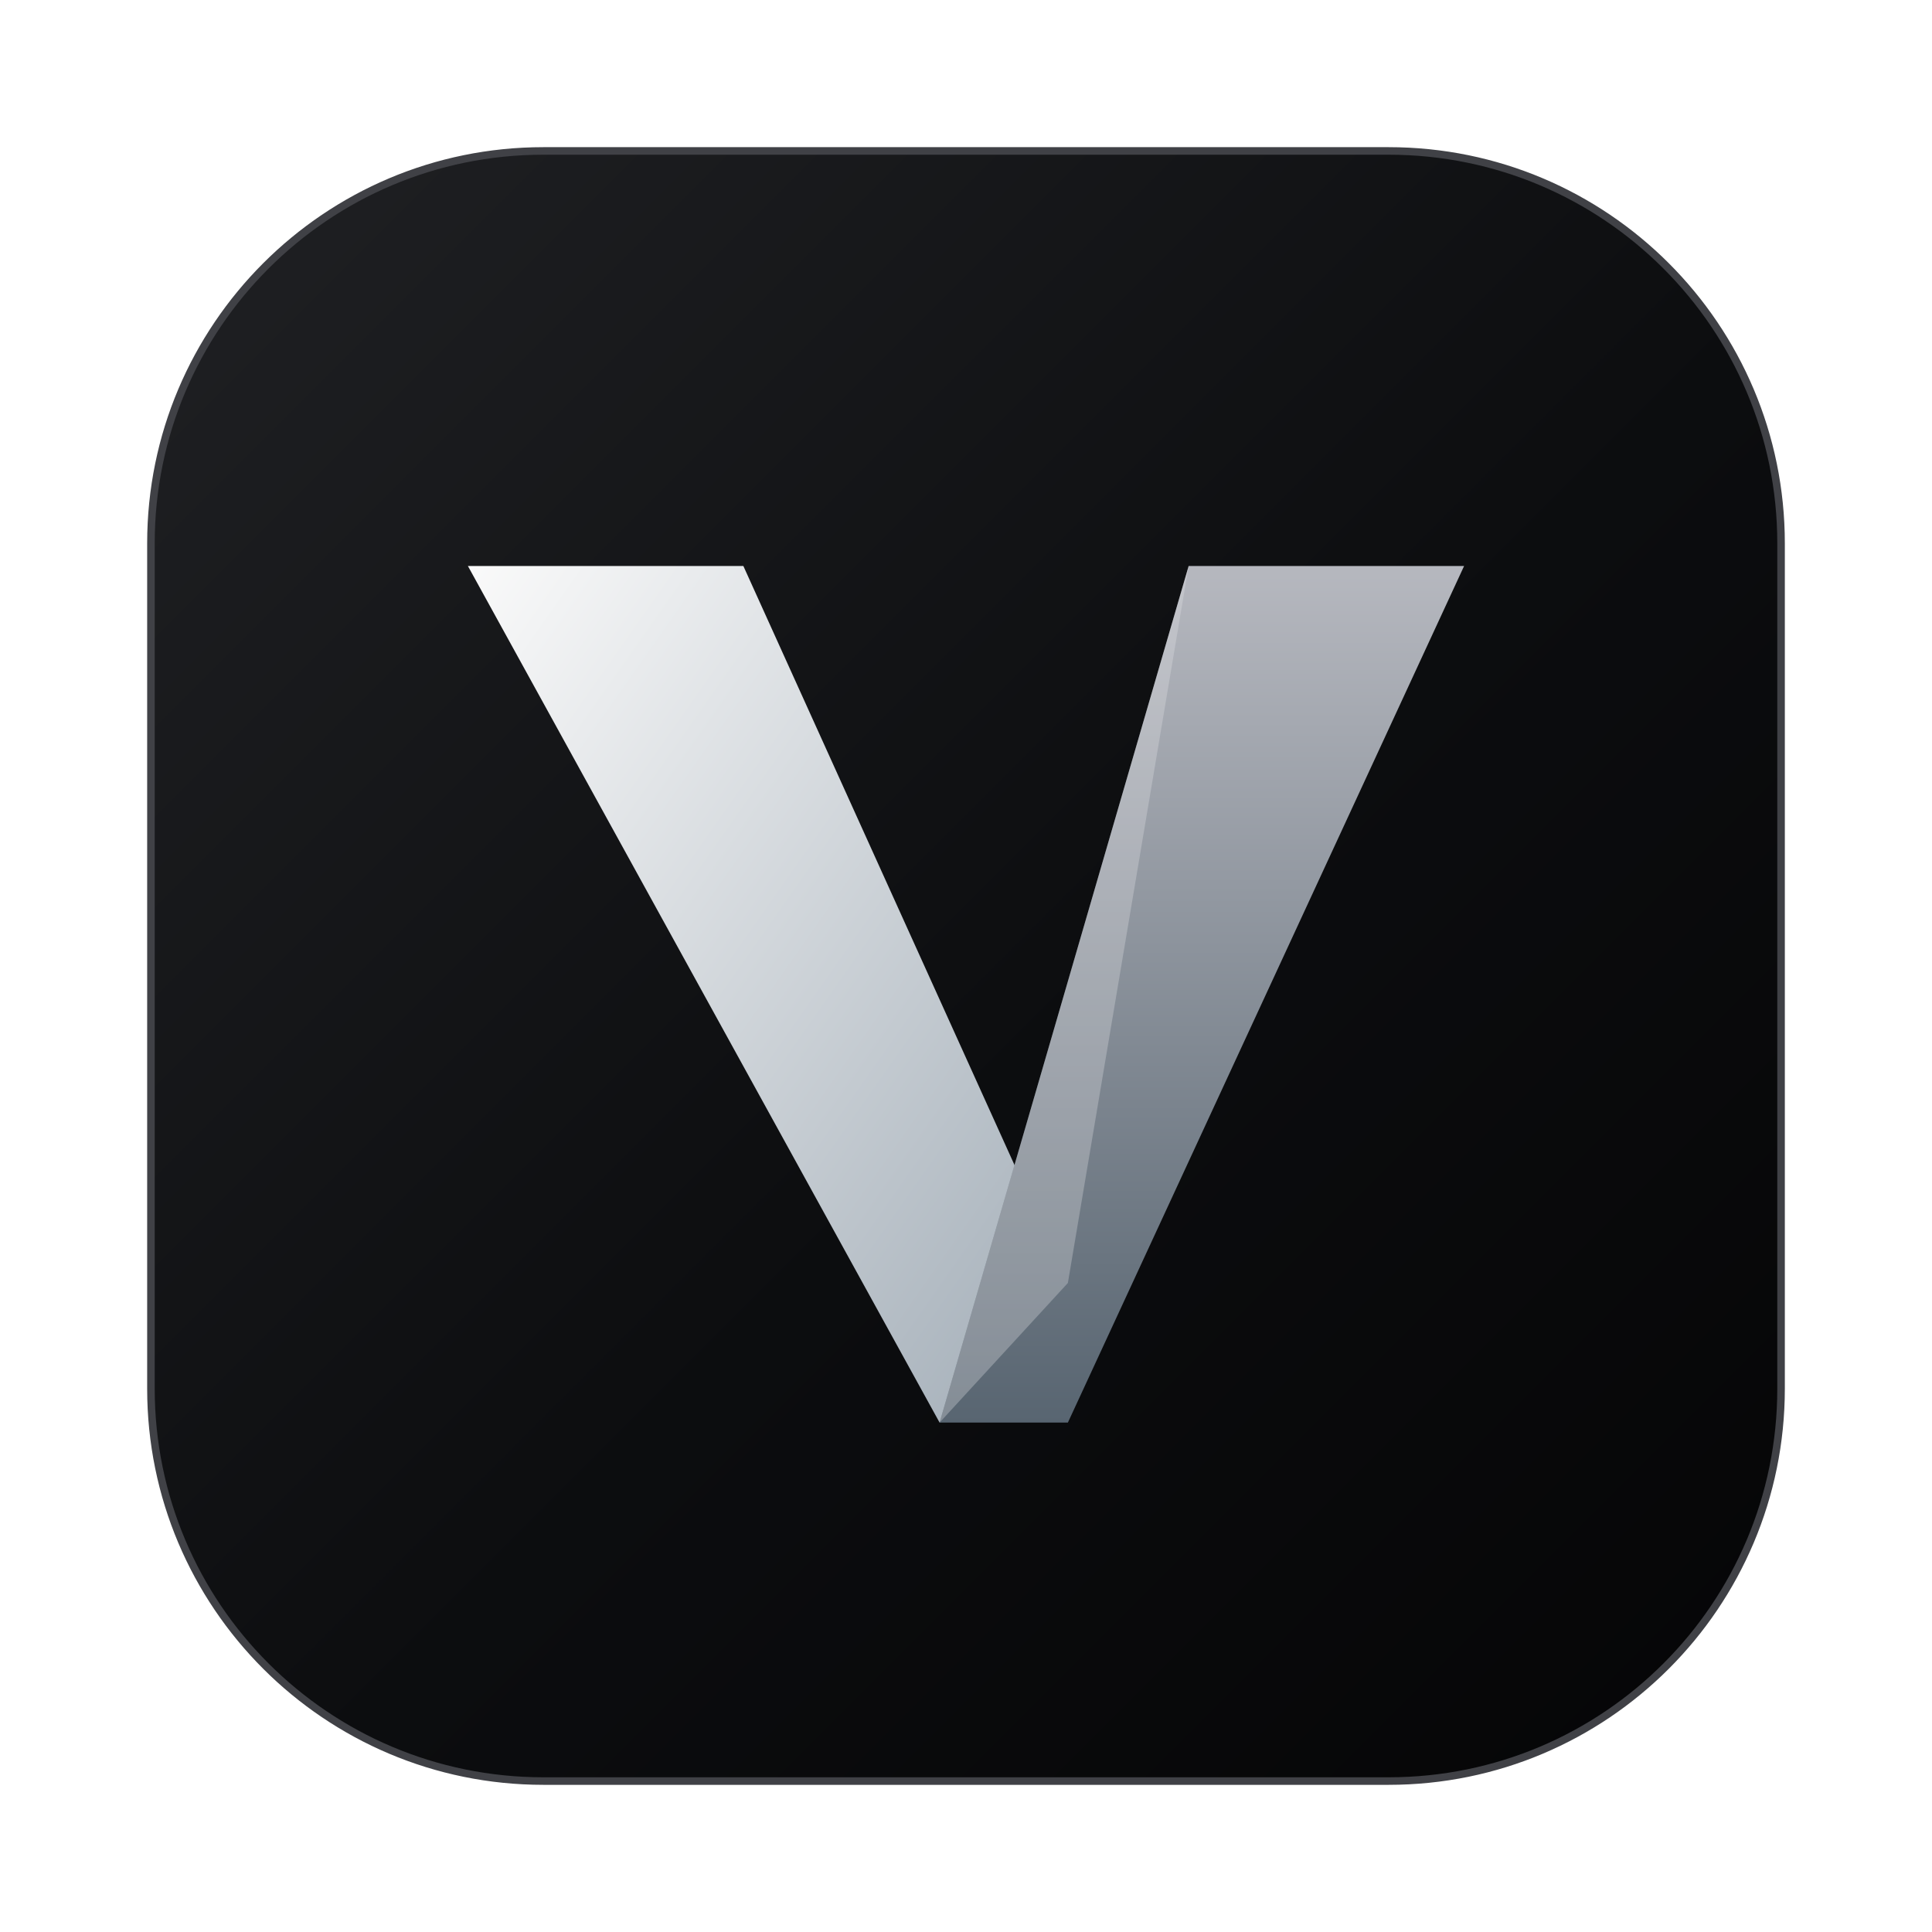
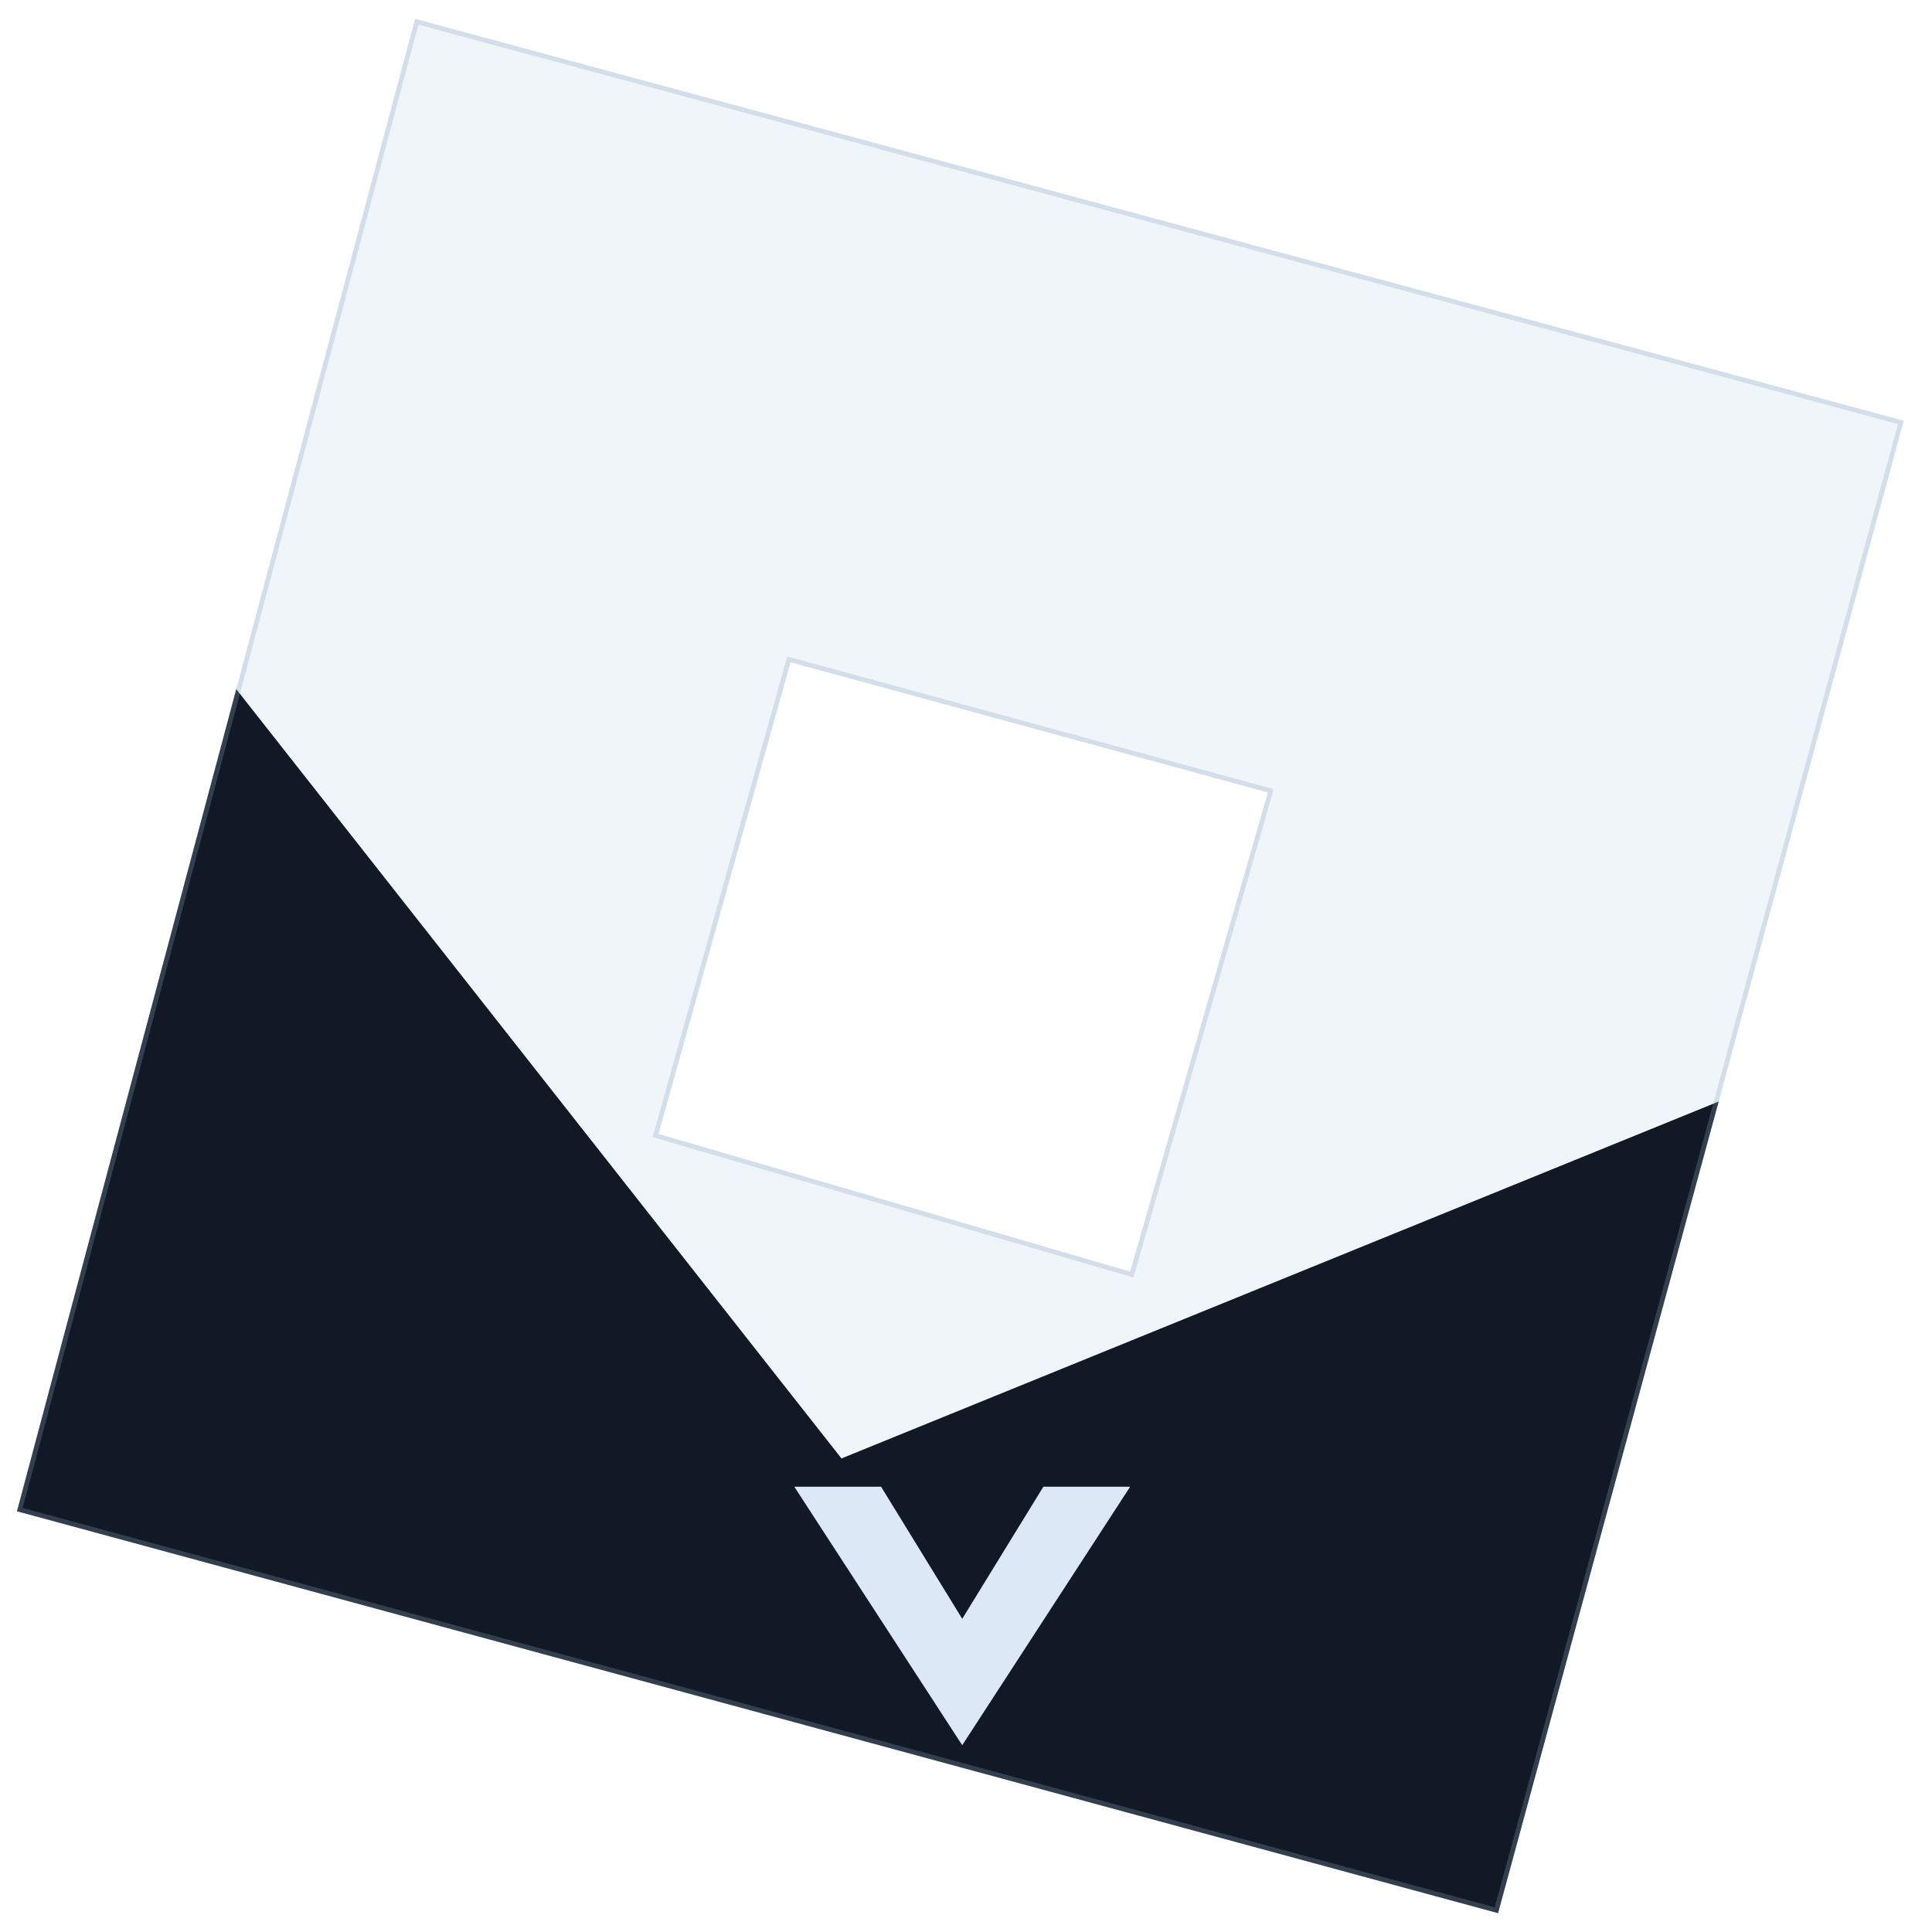
<svg xmlns="http://www.w3.org/2000/svg" width="512" height="512" viewBox="0 0 512 512" role="img" aria-labelledby="title desc">
  <defs>
-     <linearGradient id="tile" x1="0" y1="0" x2="1" y2="1">
-       <stop stop-color="#202124" />
-       <stop offset=".55" stop-color="#0c0d0f" />
-       <stop offset="1" stop-color="#050506" />
-     </linearGradient>
-     <linearGradient id="left" x1="0" y1="0" x2="1" y2="1">
-       <stop stop-color="#fafafa" />
-       <stop offset="1" stop-color="#a2adb7" />
-     </linearGradient>
-     <linearGradient id="right" x1="0" y1="0" x2="0" y2="1">
-       <stop stop-color="#b6b8bf" />
-       <stop offset="1" stop-color="#586571" />
-     </linearGradient>
+     <clipPath id="vanta-frame">
+       <path clip-rule="evenodd" d="M110 5 L504.5 111.5 L397 507 L4.5 400.5 Z M209.5 175.5 L174.5 300.5 L299.5 337 L336 210 Z" />
+     </clipPath>
  </defs>
-   <rect x="40" y="40" width="432" height="432" rx="104" fill="url(#tile)" stroke="#404146" stroke-width="2" />
-   <path d="M124 150h73l86 190-34 37z" fill="url(#left)" />
-   <path d="M315 150h73L283 377h-34z" fill="url(#right)" />
-   <path d="m315 150-66 227 34-37z" fill="#e2e3e7" opacity=".32" />
+   <g clip-path="url(#vanta-frame)">
+     <path d="M-20 -20 L532 -20 L532 264 L456.5 293 L223 388 L62.5 184 L-10 92 Z" fill="#f0f5fa" />
+     <path d="M-10 90.4 L62.5 182.5 L223 386.5 L456.5 291.5 L530 261.6 L532 532 L-20 532 Z" fill="#101924" />
+     <path d="M210.5 394 L233.5 394 L255 429 L276.5 394 L299.5 394 L255 462.5 Z" fill="#dce8f5" />
+     <path fill="none" stroke="#85a2be" stroke-opacity="0.28" stroke-width="2.5" d="M110 5 L504.5 111.5 L397 507 L4.5 400.5 Z M209.5 175.5 L174.5 300.5 L299.5 337 L336 210 Z" />
+   </g>
</svg>
